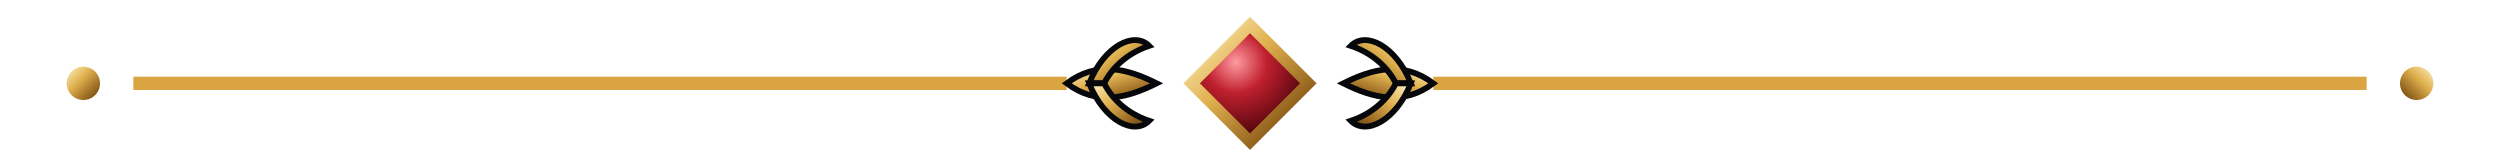
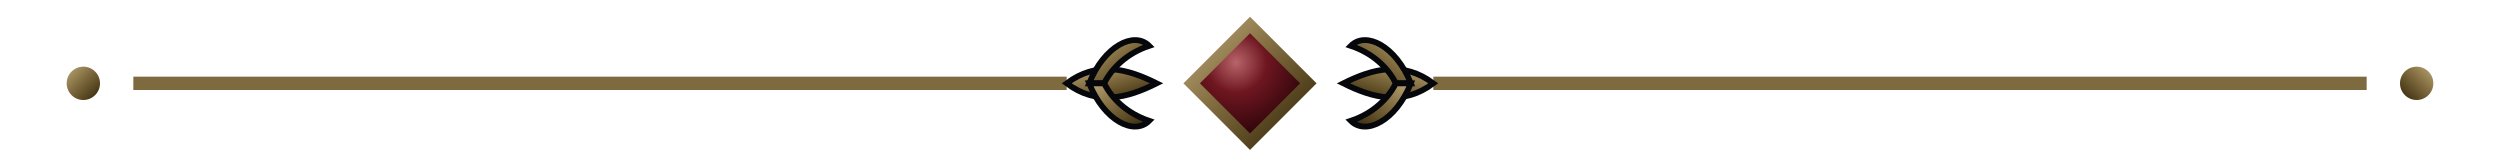
<svg xmlns="http://www.w3.org/2000/svg" viewBox="0 0 300 20" width="300" height="20">
  <defs>
    <linearGradient id="iron" x1="0" y1="0" x2="0" y2="1">
      <stop offset="0" stop-color="#6f7686" />
      <stop offset=".35" stop-color="#2b303b" />
      <stop offset=".7" stop-color="#14171e" />
      <stop offset="1" stop-color="#3a404d" />
    </linearGradient>
    <linearGradient id="ironv" x1="0" y1="0" x2="1" y2="0">
      <stop offset="0" stop-color="#6f7686" />
      <stop offset=".35" stop-color="#2b303b" />
      <stop offset=".7" stop-color="#14171e" />
      <stop offset="1" stop-color="#3a404d" />
    </linearGradient>
    <linearGradient id="silver" x1="0" y1="0" x2="1" y2="1">
      <stop offset="0" stop-color="#f4f6fa" />
      <stop offset=".45" stop-color="#a3abba" />
      <stop offset="1" stop-color="#454b58" />
    </linearGradient>
    <linearGradient id="gold" x1="0" y1="0" x2="1" y2="1">
-       <stop offset="0" stop-color="#fff3c4" />
-       <stop offset=".4" stop-color="#e0b14f" />
-       <stop offset=".75" stop-color="#9a6a22" />
-       <stop offset="1" stop-color="#5e3d10" />
+       <stop offset="0" stop-color="#b9a676" />
+       <stop offset=".4" stop-color="#857043" />
+       <stop offset=".75" stop-color="#55441f" />
+       <stop offset="1" stop-color="#2e240e" />
    </linearGradient>
    <radialGradient id="gem" cx=".38" cy=".32" r=".75">
-       <stop offset="0" stop-color="#ff9aa0" />
-       <stop offset=".35" stop-color="#c0202e" />
-       <stop offset=".8" stop-color="#5a0710" />
-       <stop offset="1" stop-color="#2a0306" />
+       <stop offset="0" stop-color="#b8646a" />
+       <stop offset=".35" stop-color="#6e1620" />
+       <stop offset=".8" stop-color="#33060c" />
+       <stop offset="1" stop-color="#180204" />
    </radialGradient>
    <radialGradient id="boss" cx=".35" cy=".3" r=".8">
      <stop offset="0" stop-color="#8c94a4" />
      <stop offset=".5" stop-color="#363c48" />
      <stop offset="1" stop-color="#101318" />
    </radialGradient>
  </defs>
-   <rect x="16" y="9.2" width="112" height="1.6" fill="#d9a441" />
+   <rect x="16" y="9.2" width="112" height="1.6" fill="#7d6a3e" />
  <g transform="translate(128 10)">
    <g fill="url(#gold)" stroke="#05070b" stroke-width=".7">
      <path d="M0 0 C3.6 -2.7 7.2 -1.8 10.8 0 C7.2 1.8 3.6 2.7 0 0 Z" />
      <path d="M2.7 0 C4.5 -4.5 8.1 -6.3 9.9 -4.5 C7.2 -3.6 5.4 -1.8 4.5 0 Z" />
      <path d="M2.7 0 C4.5 4.5 8.1 6.3 9.9 4.5 C7.2 3.6 5.4 1.8 4.5 0 Z" />
    </g>
  </g>
  <circle cx="10" cy="10" r="2" fill="url(#gold)" />
  <g transform="translate(300 0) scale(-1 1)">
-     <rect x="16" y="9.2" width="112" height="1.6" fill="#d9a441" />
+     <rect x="16" y="9.2" width="112" height="1.6" fill="#7d6a3e" />
    <g transform="translate(128 10)">
      <g fill="url(#gold)" stroke="#05070b" stroke-width=".7">
        <path d="M0 0 C3.6 -2.7 7.2 -1.8 10.8 0 C7.2 1.8 3.6 2.7 0 0 Z" />
        <path d="M2.7 0 C4.5 -4.5 8.1 -6.3 9.9 -4.5 C7.2 -3.6 5.4 -1.8 4.5 0 Z" />
        <path d="M2.7 0 C4.5 4.5 8.1 6.3 9.9 4.5 C7.2 3.6 5.4 1.8 4.5 0 Z" />
      </g>
    </g>
    <circle cx="10" cy="10" r="2" fill="url(#gold)" />
  </g>
  <path d="M150 3 l7 7 l-7 7 l-7 -7 z" fill="url(#gem)" stroke="url(#gold)" stroke-width="1.4" />
</svg>
